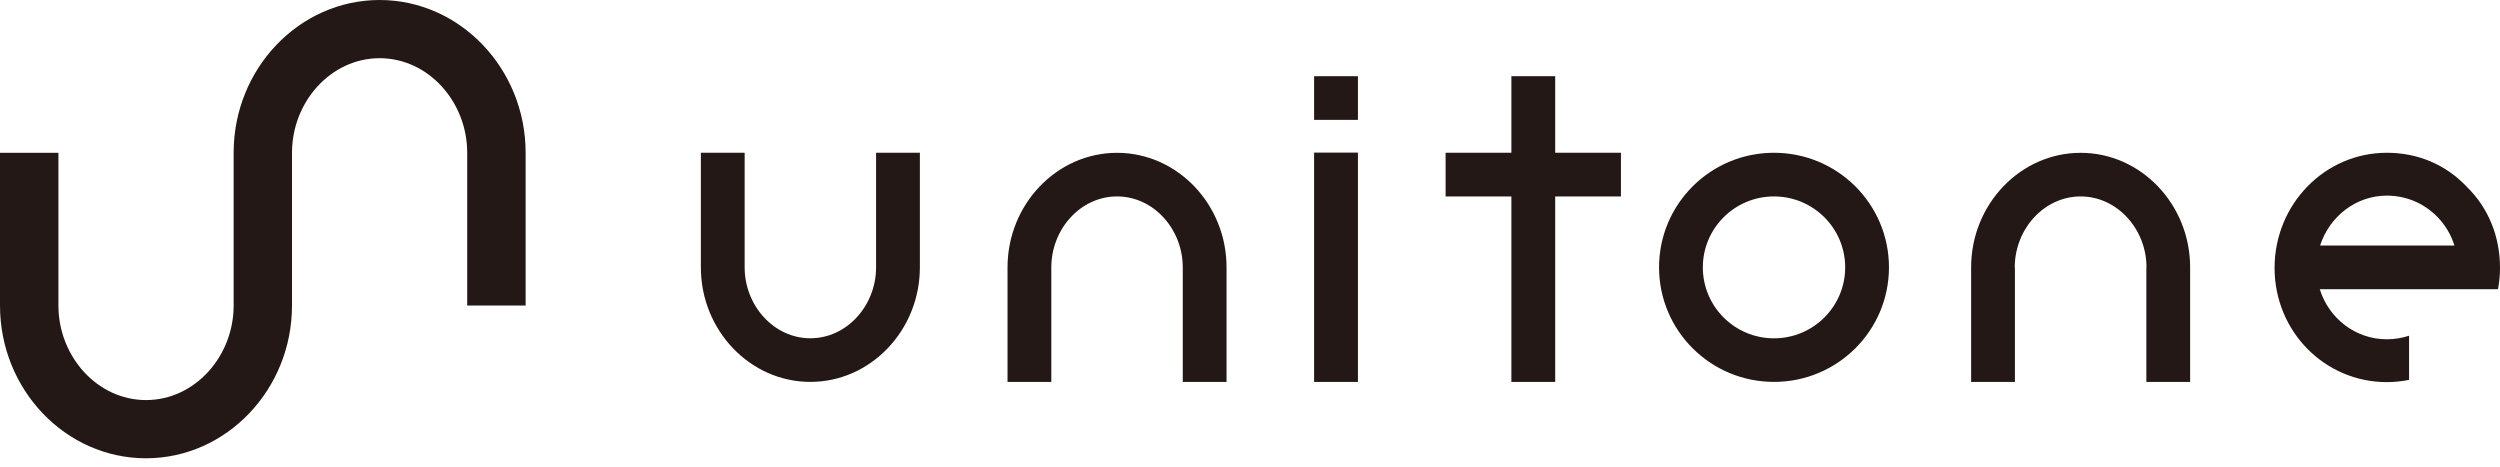
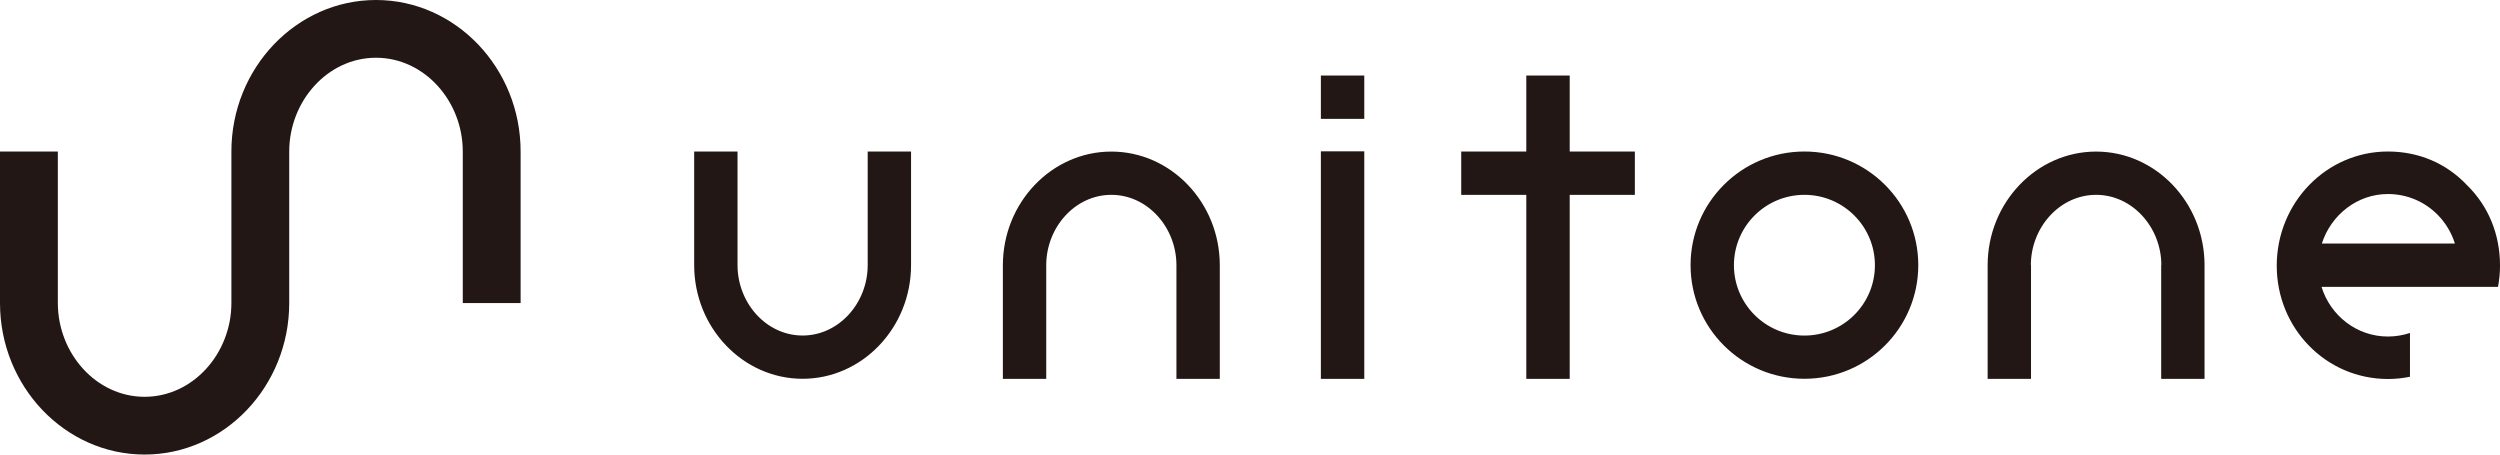
- <svg xmlns="http://www.w3.org/2000/svg" width="150" height="28" viewBox="0 0 150 28" fill="none">
-   <path d="M22.776 0C27.597 0 31.538 4.121 31.538 9.166V18.331H28.033V9.166C28.033 6.111 25.703 3.492 22.776 3.492C19.85 3.492 17.52 6.111 17.52 9.166V18.331C17.52 23.376 13.582 27.497 8.758 27.497C3.934 27.497 0 23.379 0 18.334V9.169H3.505V18.331C3.505 21.386 5.835 24.004 8.762 24.004C11.688 24.004 14.019 21.386 14.019 18.331V9.166C14.015 4.121 17.955 4.08551e-05 22.776 0ZM143.21 9.166C145.052 9.166 146.737 9.861 148.001 11.201C149.317 12.486 150 14.199 150 16.074C150 16.511 149.957 16.936 149.88 17.352H139.187C139.723 19.092 141.323 20.357 143.207 20.357C143.677 20.357 144.125 20.281 144.545 20.143V22.791C144.112 22.88 143.667 22.927 143.21 22.927C139.474 22.927 136.474 19.878 136.474 16.074C136.474 12.271 139.474 9.166 143.21 9.166ZM67.022 9.169C70.638 9.169 73.593 12.258 73.593 16.043V22.917H70.966V16.043C70.966 13.752 69.22 11.786 67.022 11.786C64.825 11.786 63.079 13.752 63.079 16.043V22.917H60.452V16.043C60.452 12.261 63.407 9.169 67.022 9.169ZM81.476 22.917H78.846V9.156H81.476V22.917ZM93.312 9.166H97.256V11.786H93.312V22.917H90.683V11.786H86.736V9.166H90.683V4.57H93.312V9.166ZM124.838 9.169C128.454 9.169 131.408 12.258 131.408 16.043V22.917H128.781V16.043H128.79C128.79 13.752 127.038 11.786 124.838 11.786C122.638 11.786 120.885 13.752 120.885 16.043H120.895V22.917H118.268V16.043C118.268 12.261 121.222 9.169 124.838 9.169ZM44.679 16.04C44.679 18.331 46.425 20.296 48.622 20.296C50.819 20.296 52.565 18.331 52.565 16.04V9.166H55.192V16.04C55.192 19.822 52.238 22.914 48.622 22.914C45.006 22.914 42.052 19.825 42.052 16.04V9.166H44.679V16.04ZM106.44 9.166C110.251 9.166 113.338 12.243 113.338 16.04C113.338 19.837 110.251 22.914 106.44 22.914C102.63 22.914 99.543 19.837 99.543 16.04C99.543 12.243 102.63 9.166 106.44 9.166ZM106.44 11.786C104.082 11.786 102.17 13.693 102.17 16.043C102.17 18.393 104.082 20.299 106.44 20.299C108.798 20.299 110.711 18.393 110.711 16.043C110.711 13.693 108.798 11.786 106.44 11.786ZM143.207 11.737C141.343 11.737 139.76 13.008 139.206 14.73H147.267C147.064 14.086 146.715 13.493 146.229 13C145.42 12.178 144.341 11.737 143.207 11.737ZM81.476 7.191H78.846V4.57H81.476V7.191Z" fill="#231815" />
+ <svg xmlns="http://www.w3.org/2000/svg" width="154" height="28" viewBox="0 0 154 28" fill="#221714">
+   <path d="M23.162 0C28.067 0 32.07 4.196 32.07 9.333V18.667H28.507V9.333C28.507 6.222 26.138 3.557 23.162 3.557C20.186 3.557 17.817 6.222 17.816 9.333V18.667C17.816 23.804 13.813 28 8.908 28C4.003 28 0 23.804 0 18.667V9.333H3.563V18.667C3.564 21.778 5.933 24.443 8.908 24.443C11.884 24.443 14.254 21.778 14.254 18.667V9.333C14.254 4.196 18.257 0 23.162 0ZM147.097 9.333C148.969 9.333 150.683 10.042 151.968 11.406C153.306 12.714 154.001 14.458 154.001 16.368C154.001 16.813 153.956 17.246 153.878 17.669H143.006C143.551 19.441 145.178 20.73 147.094 20.73C147.571 20.73 148.027 20.652 148.454 20.511V23.208C148.014 23.299 147.561 23.346 147.097 23.346C143.298 23.346 140.247 20.241 140.247 16.368C140.247 12.495 143.298 9.333 147.097 9.333ZM68.458 9.337C72.135 9.337 75.139 12.482 75.139 16.337V23.337H72.468V16.337C72.468 14.004 70.692 12.002 68.458 12.002C66.224 12.002 64.448 14.004 64.448 16.337V23.337H61.777V16.337C61.777 12.486 64.781 9.337 68.458 9.337ZM84.04 23.337H81.366V9.324H84.04V23.337ZM96.694 9.333H100.707V12.005H96.694V23.337H94.02V12.005H90.011V9.333H94.02V4.654H96.694V9.333ZM129.12 9.337C132.796 9.337 135.8 12.483 135.8 16.337V23.337H133.129V16.337H133.139C133.139 14.004 131.357 12.002 129.12 12.002C126.883 12.002 125.101 14.004 125.101 16.337H125.11V23.337H122.439V16.337C122.439 12.486 125.444 9.337 129.12 9.337ZM45.432 16.333C45.432 18.666 47.206 20.668 49.44 20.668C51.675 20.668 53.45 18.666 53.45 16.333V9.333H56.121V16.333C56.121 20.184 53.117 23.333 49.44 23.333C45.764 23.333 42.761 20.187 42.761 16.333V9.333H45.432V16.333ZM111.152 9.333C115.027 9.333 118.166 12.466 118.166 16.333C118.166 20.2 115.027 23.333 111.152 23.333C107.278 23.333 104.139 20.2 104.139 16.333C104.139 12.466 107.278 9.333 111.152 9.333ZM111.152 12.002C108.755 12.002 106.81 13.944 106.81 16.337C106.81 18.73 108.755 20.671 111.152 20.671C113.55 20.671 115.495 18.73 115.495 16.337C115.495 13.944 113.55 12.002 111.152 12.002ZM147.094 11.952C145.198 11.952 143.589 13.246 143.026 15H151.221C151.015 14.344 150.66 13.74 150.167 13.238C149.344 12.401 148.247 11.952 147.094 11.952ZM84.04 7.323H81.366V4.654H84.04V7.323Z" />
</svg>
